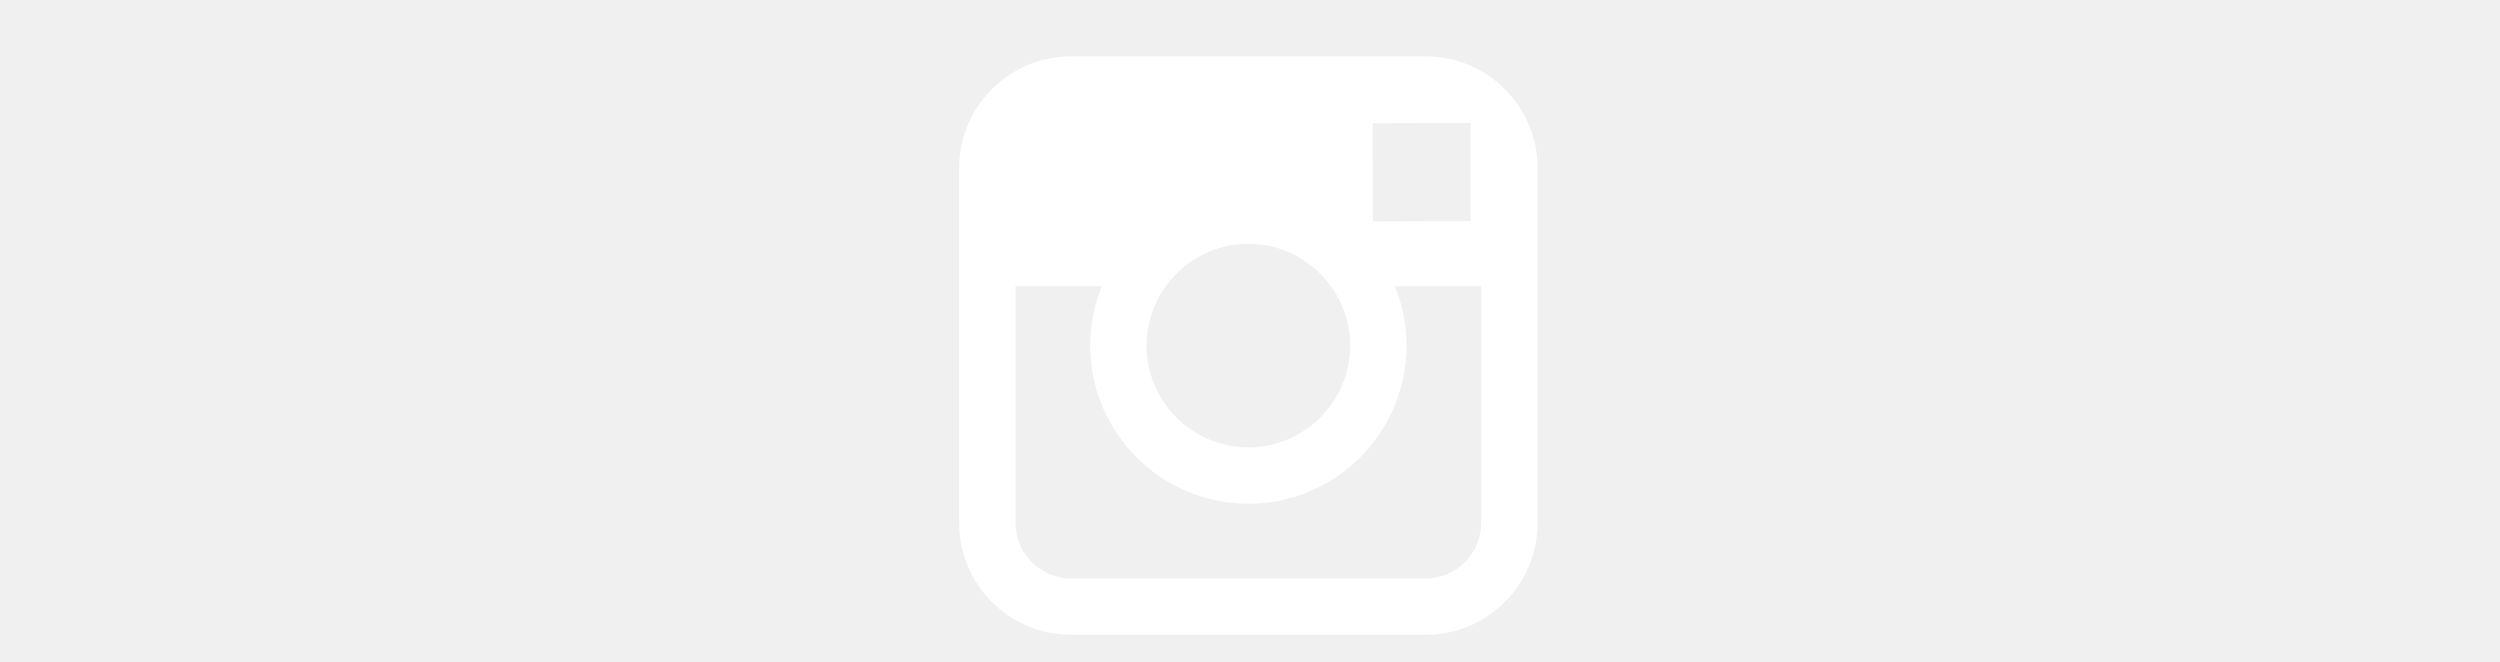
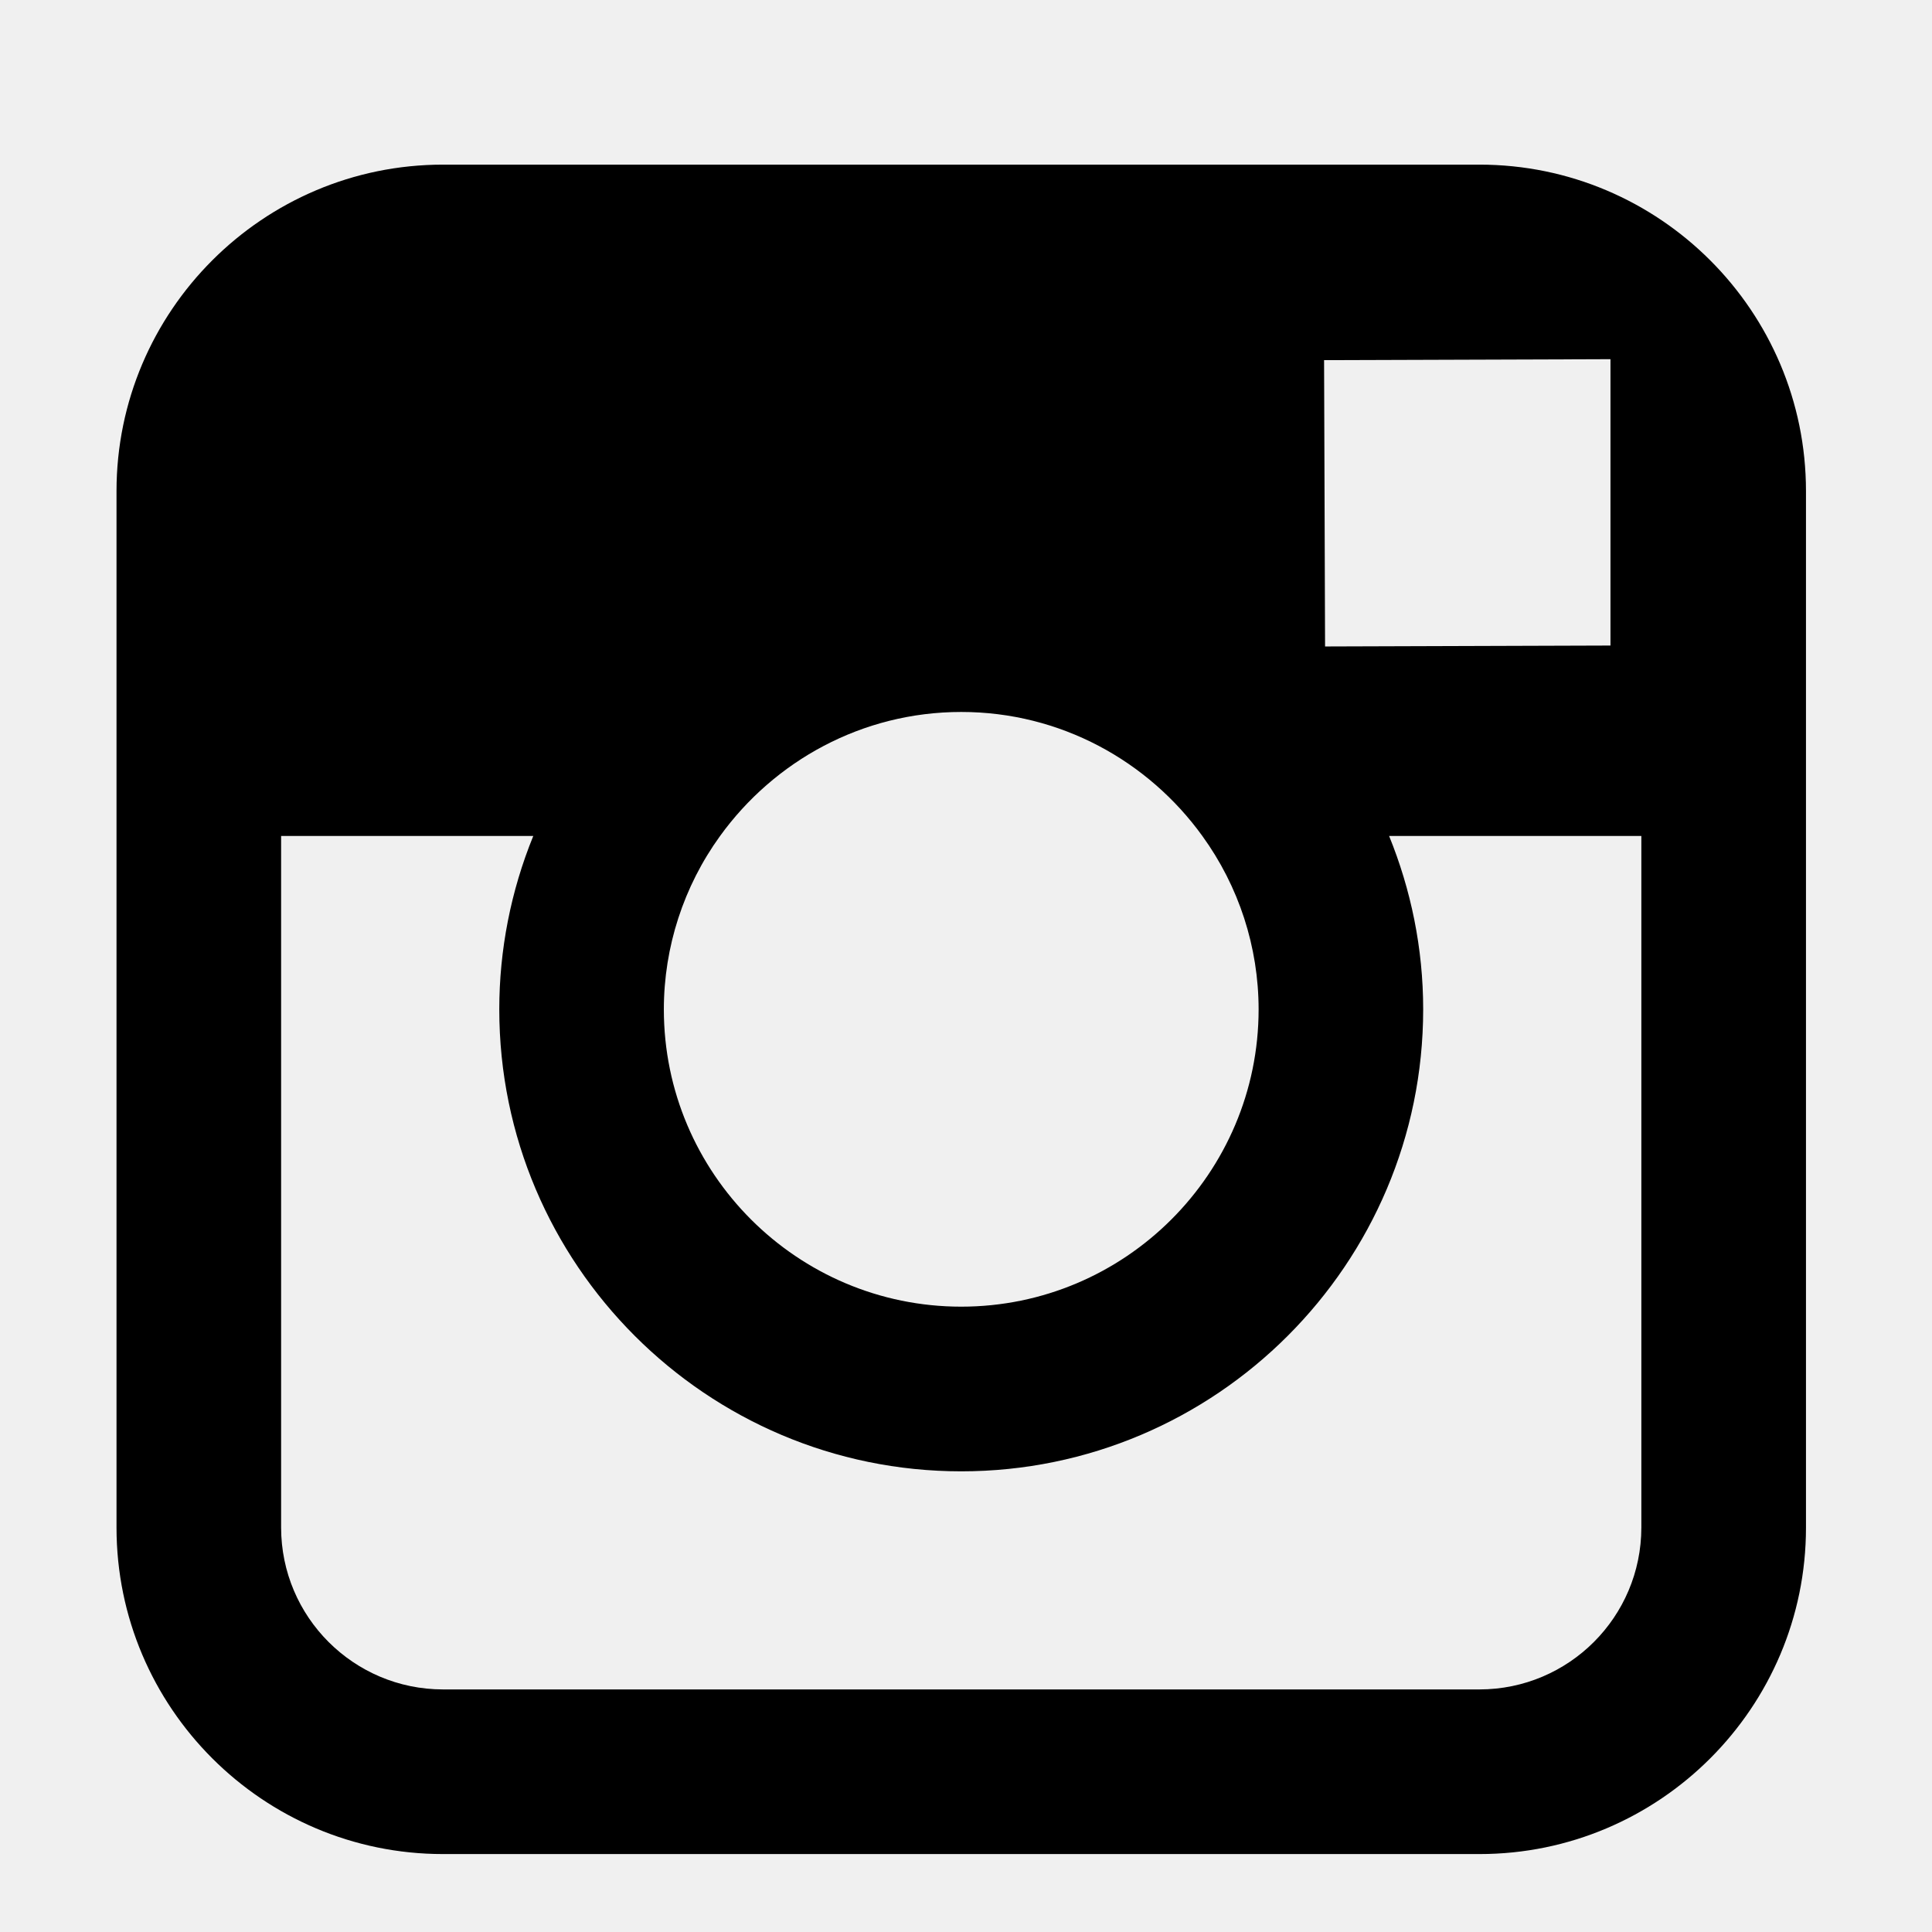
- <svg xmlns="http://www.w3.org/2000/svg" enable-background="new 0 0 56.693 56.693" height="15px" id="Layer_1" version="1.1" viewBox="0 0 56.693 56.693" width="56.693px" xml:space="preserve">
-   <path d="M43.414,4.831H13c-5.283,0-9.581,4.297-9.581,9.58v10.12v20.295c0,5.283,4.298,9.58,9.581,9.58h30.415  c5.283,0,9.58-4.297,9.58-9.58V24.53v-10.12C52.994,9.127,48.697,4.831,43.414,4.831z M46.162,10.544l1.096-0.004v1.091v7.312  l-8.375,0.027l-0.029-8.402L46.162,10.544z M21.131,24.53c1.588-2.197,4.164-3.638,7.076-3.638s5.488,1.441,7.074,3.638  c1.033,1.434,1.652,3.188,1.652,5.088c0,4.811-3.918,8.725-8.727,8.725c-4.812,0-8.726-3.914-8.726-8.725  C19.481,27.718,20.098,25.964,21.131,24.53z M48.164,44.825c0,2.621-2.131,4.75-4.75,4.75H13c-2.62,0-4.751-2.129-4.751-4.75V24.53  h7.4c-0.639,1.572-0.998,3.289-0.998,5.088c0,7.473,6.08,13.557,13.556,13.557c7.475,0,13.555-6.084,13.555-13.557  c0-1.799-0.361-3.516-1-5.088h7.402V44.825z" fill="#fff" />
+ <svg xmlns="http://www.w3.org/2000/svg" height="56.693" viewBox="0 0 56.693 56.693" width="56.693">
+   <path d="M43.414 4.831H13c-5.283 0-9.581 4.297-9.581 9.58v30.415c0 5.283 4.298 9.58 9.581 9.58h30.415c5.283 0 9.58-4.297 9.58-9.58V14.41c-.001-5.283-4.298-9.579-9.581-9.579zm2.748 5.713l1.096-.004v8.403l-8.375.027-.029-8.402 7.308-.024zM21.131 24.53c1.588-2.197 4.164-3.638 7.076-3.638s5.488 1.441 7.074 3.638a8.677 8.677 0 0 1 1.652 5.088c0 4.811-3.918 8.725-8.727 8.725-4.812 0-8.726-3.914-8.726-8.725a8.683 8.683 0 0 1 1.651-5.088zm27.033 20.295a4.754 4.754 0 0 1-4.75 4.75H13a4.755 4.755 0 0 1-4.751-4.75V24.53h7.4a13.483 13.483 0 0 0-.998 5.088c0 7.473 6.08 13.557 13.556 13.557 7.475 0 13.555-6.084 13.555-13.557 0-1.799-.361-3.516-1-5.088h7.402v20.295z" />
</svg>
